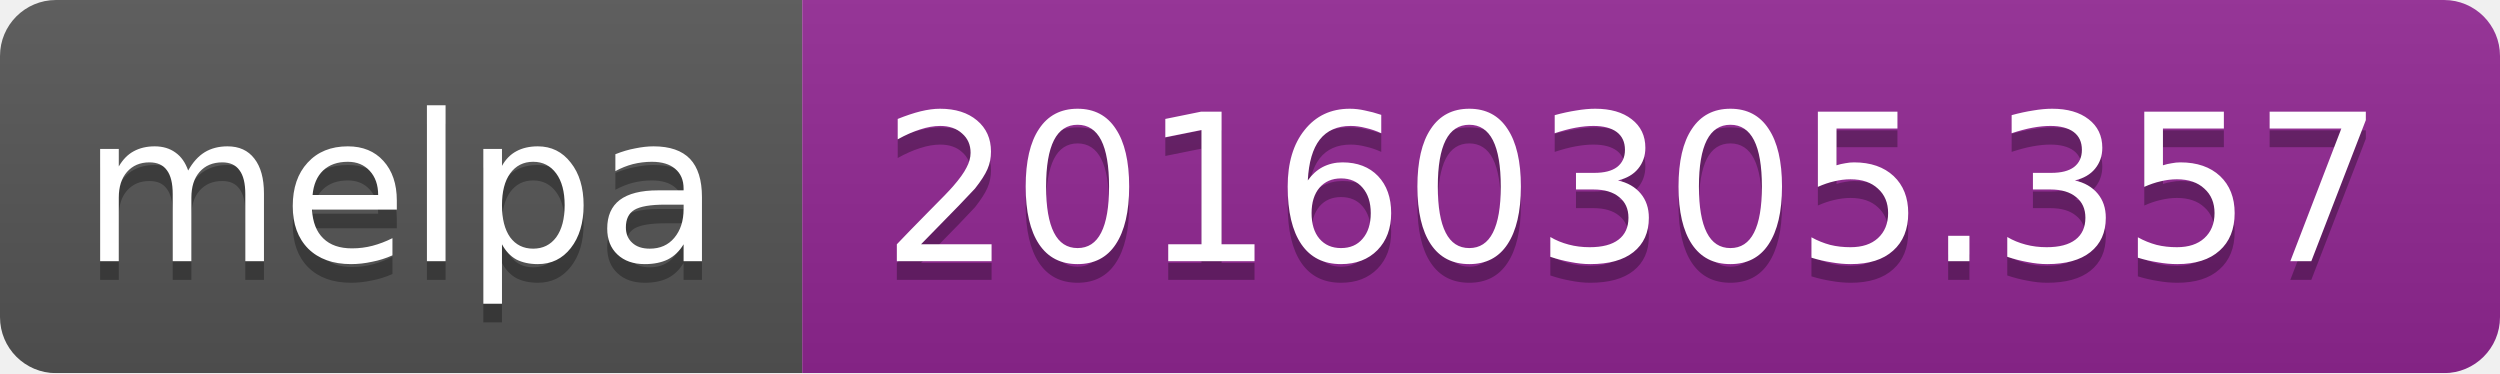
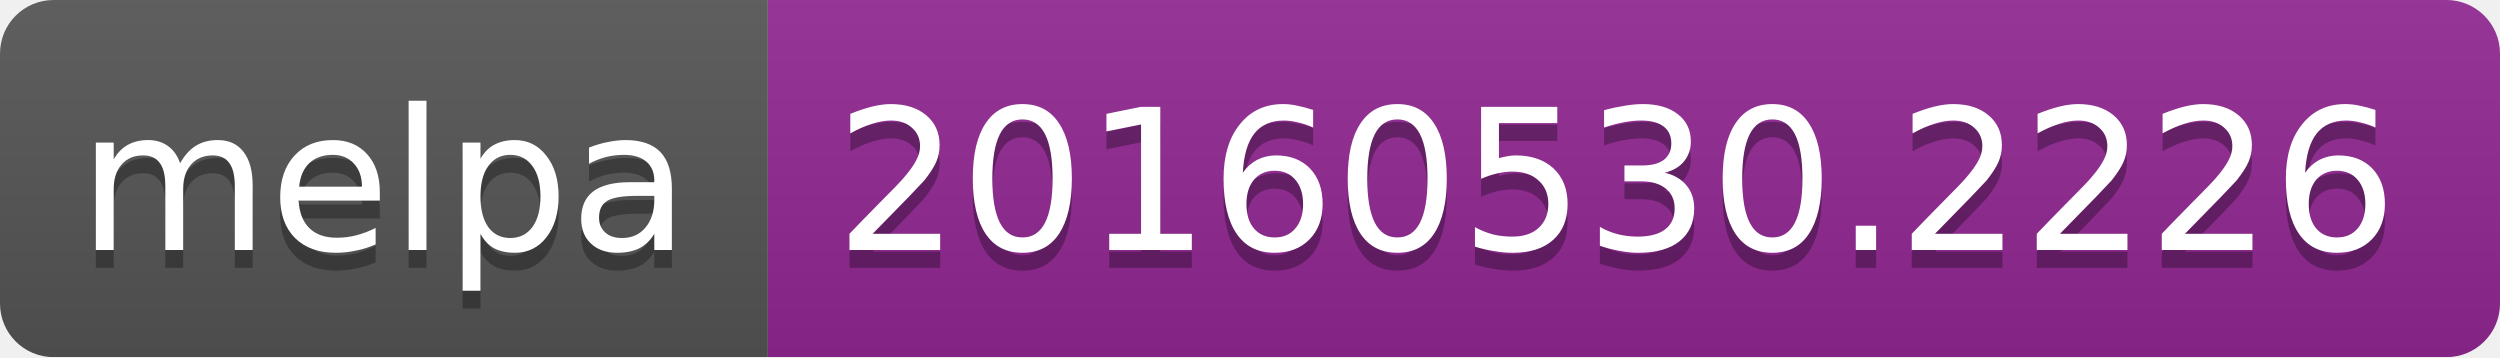
- <svg xmlns="http://www.w3.org/2000/svg" width="134" height="20">
+ <svg xmlns="http://www.w3.org/2000/svg" width="140" height="20">
  <linearGradient id="b" x2="0" y2="100%">
    <stop offset="0" stop-color="#bbb" stop-opacity=".1" />
    <stop offset="1" stop-opacity=".1" />
  </linearGradient>
  <mask id="a">
-     <rect width="134" height="20" rx="3" fill="#fff" />
+     <rect width="140" height="20" rx="3" fill="#fff" />
  </mask>
  <g mask="url(#a)">
    <path fill="#555" d="M0 0h43v20H0z" />
-     <path fill="#922793" d="M43 0h91v20H43z" />
-     <path fill="url(#b)" d="M0 0h134v20H0z" />
+     <path fill="#922793" d="M43 0h97v20H43z" />
+     <path fill="url(#b)" d="M0 0h140v20H0z" />
  </g>
  <g fill="#fff" text-anchor="middle" font-family="DejaVu Sans,Verdana,Geneva,sans-serif" font-size="11">
    <text x="21.5" y="15" fill="#010101" fill-opacity=".3">melpa</text>
    <text x="21.5" y="14">melpa</text>
-     <text x="87.5" y="15" fill="#010101" fill-opacity=".3">20160305.357</text>
-     <text x="87.5" y="14">20160305.357</text>
+     <text x="90.5" y="15" fill="#010101" fill-opacity=".3">20160530.2226</text>
+     <text x="90.5" y="14">20160530.2226</text>
  </g>
</svg>
